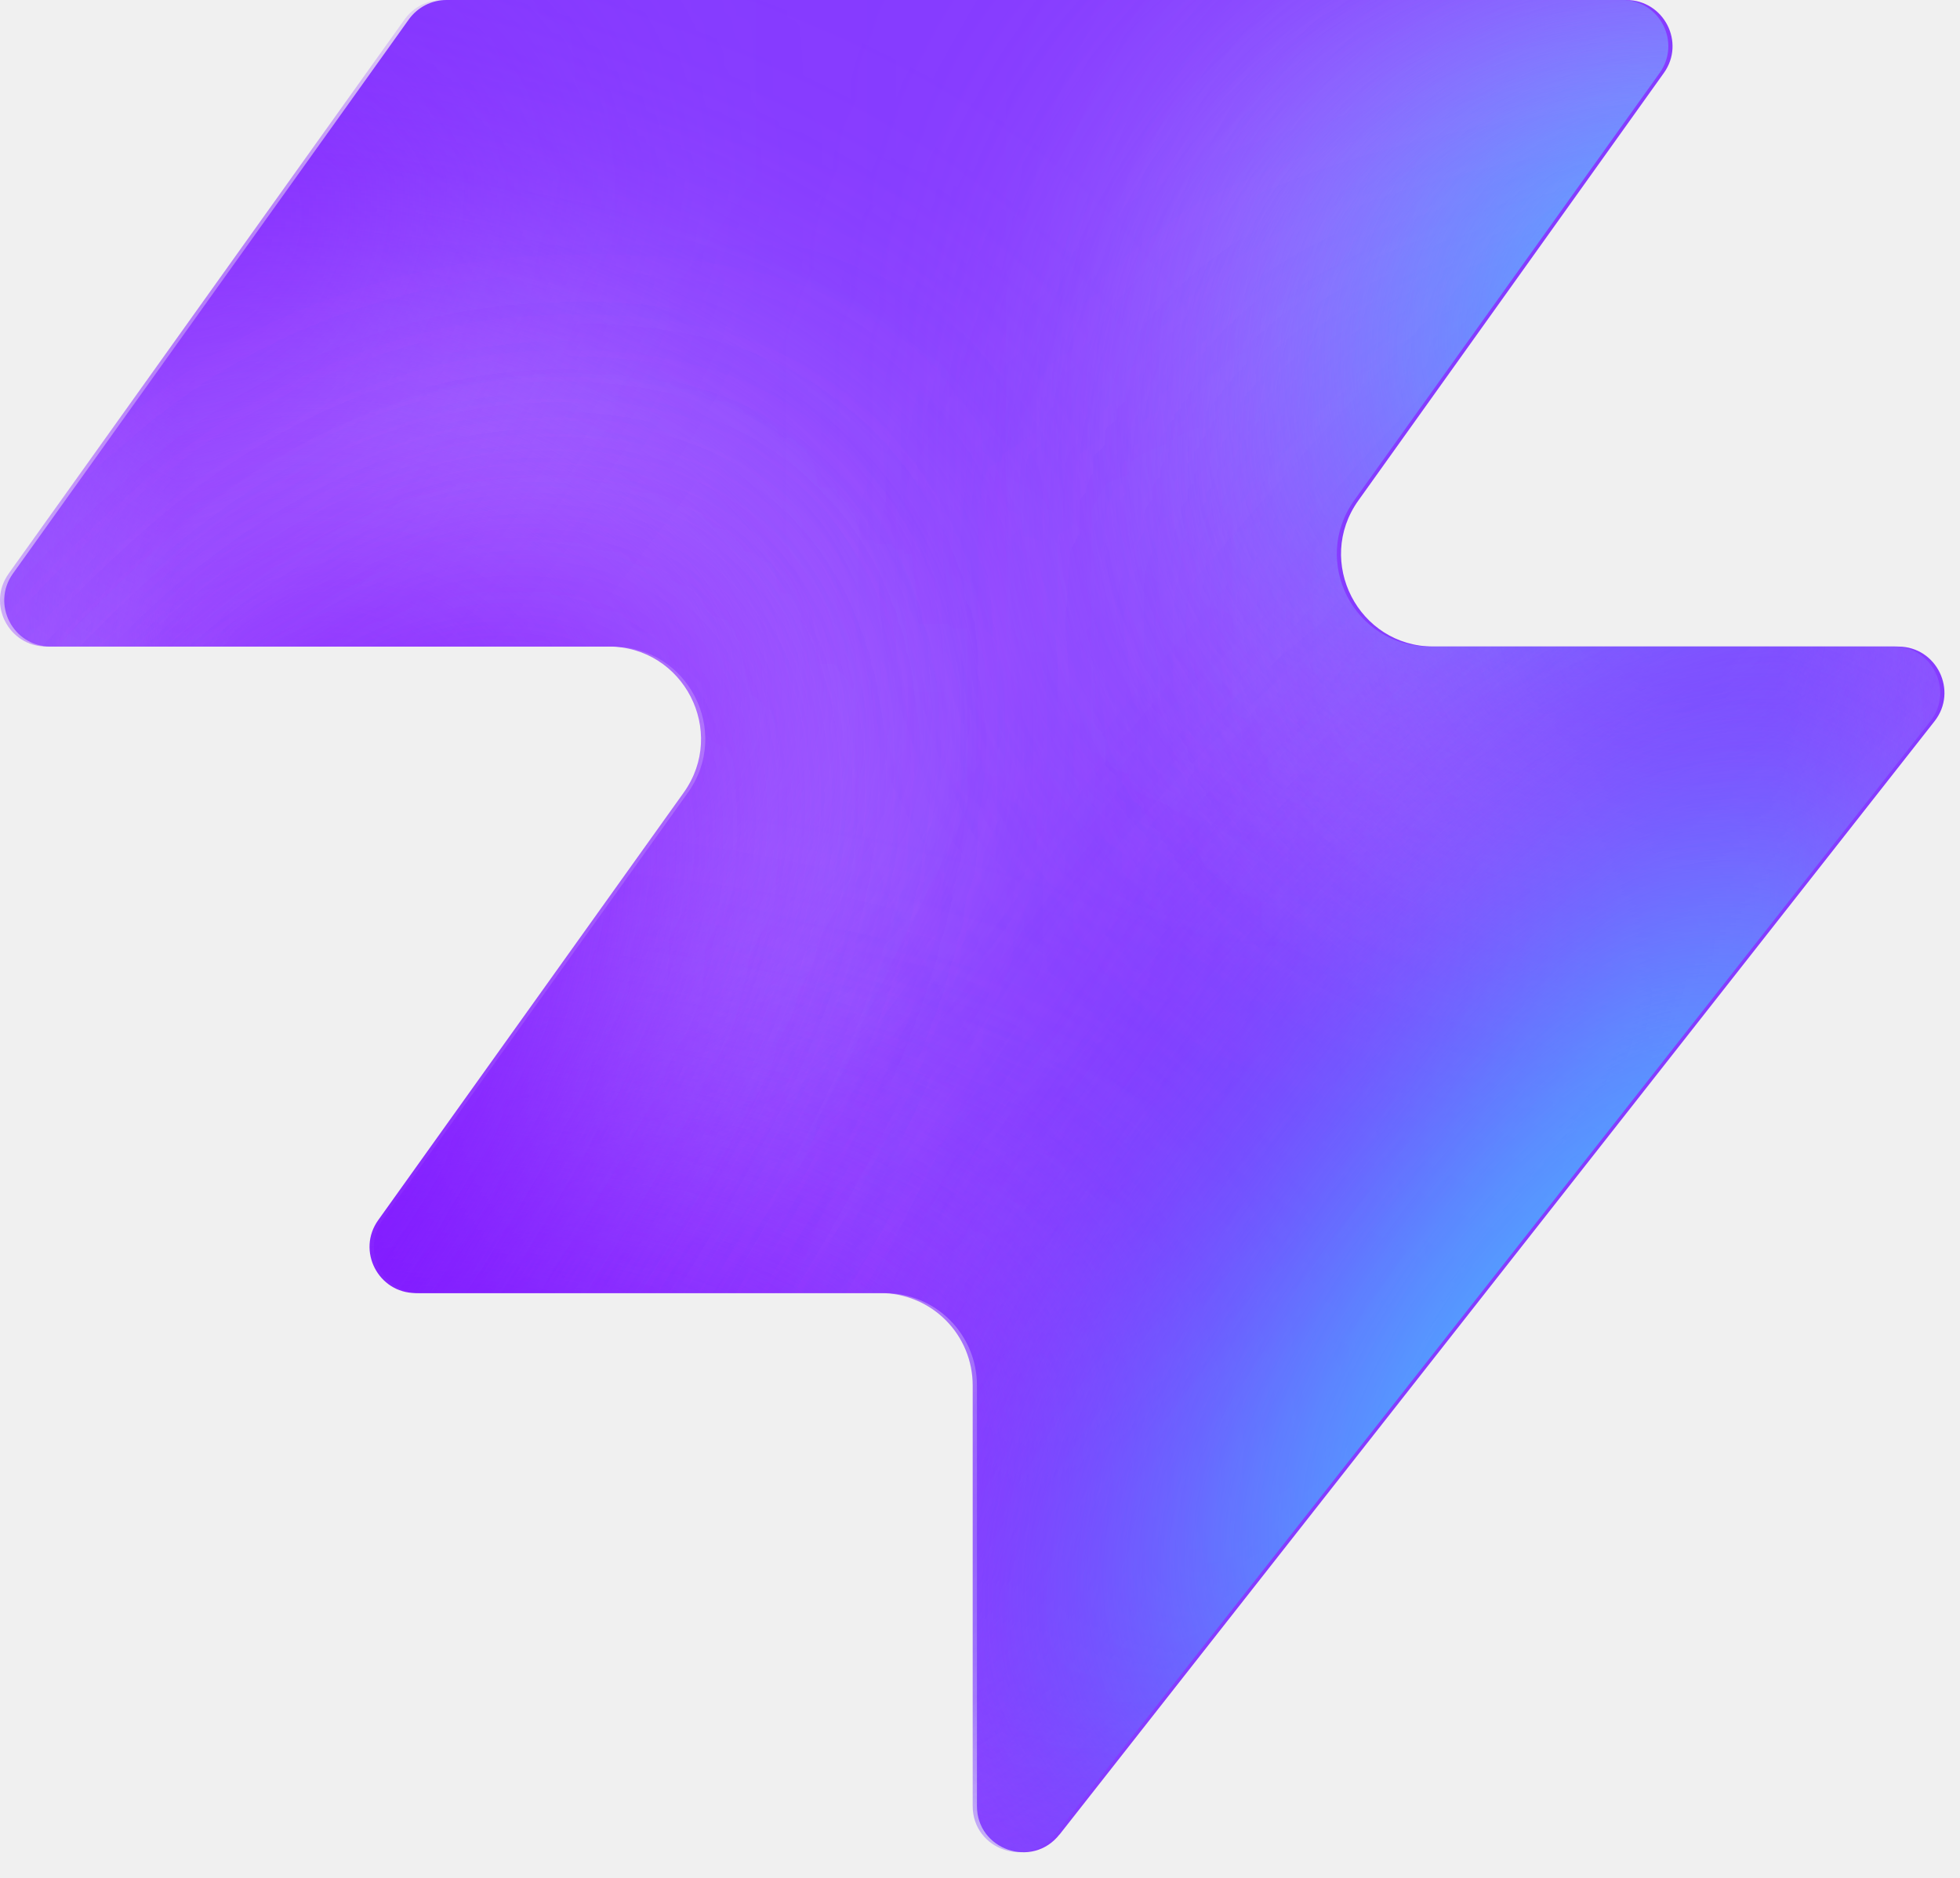
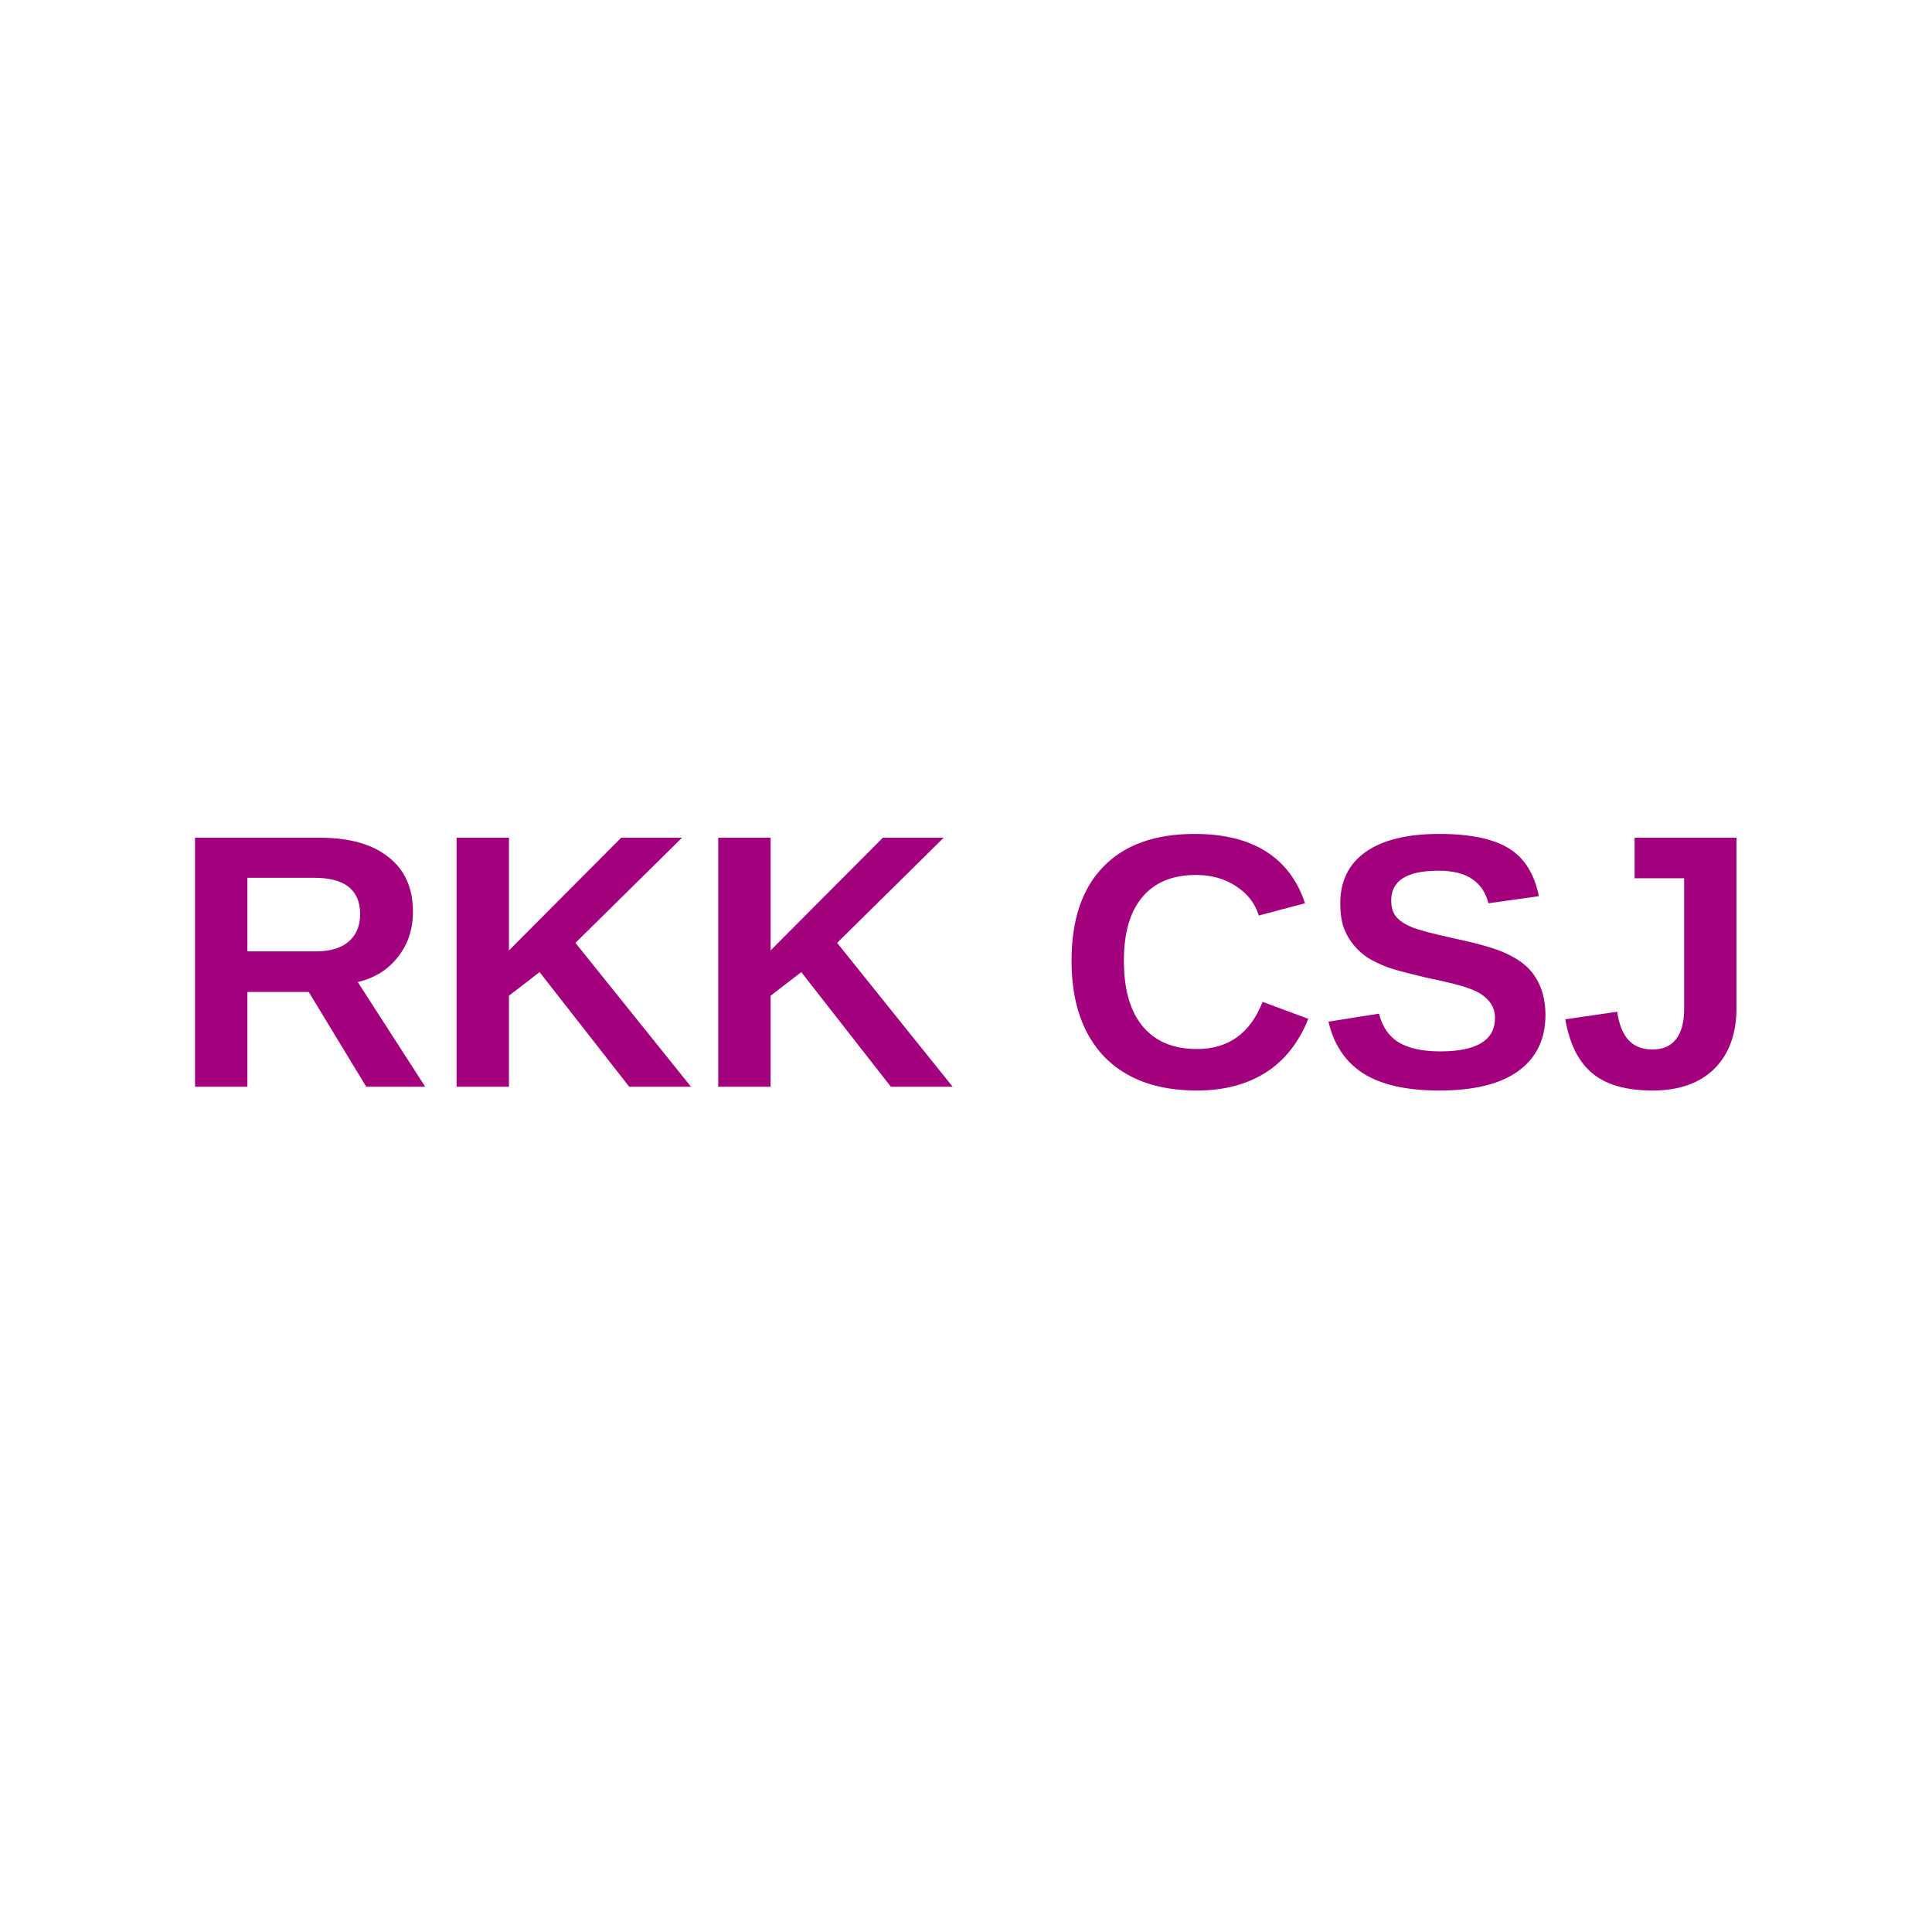
- <svg xmlns="http://www.w3.org/2000/svg" width="48" height="46" fill="none" viewBox="0 0 48 46">
-   <path fill="#863bff" d="M25.946 44.938c-.664.845-2.021.375-2.021-.698V33.937a2.26 2.26 0 0 0-2.262-2.262H10.287c-.92 0-1.456-1.04-.92-1.788l7.48-10.471c1.07-1.497 0-3.578-1.842-3.578H1.237c-.92 0-1.456-1.04-.92-1.788L10.013.474c.214-.297.556-.474.92-.474h28.894c.92 0 1.456 1.04.92 1.788l-7.48 10.471c-1.07 1.498 0 3.579 1.842 3.579h11.377c.943 0 1.473 1.088.89 1.83L25.947 44.94z" style="fill:#863bff;fill:color(display-p3 .525 .23 1);fill-opacity:1" />
-   <mask id="a" width="48" height="46" x="0" y="0" maskUnits="userSpaceOnUse" style="mask-type:alpha">
-     <path fill="#000" d="M25.842 44.938c-.664.844-2.021.375-2.021-.698V33.937a2.26 2.26 0 0 0-2.262-2.262H10.183c-.92 0-1.456-1.04-.92-1.788l7.48-10.471c1.07-1.498 0-3.579-1.842-3.579H1.133c-.92 0-1.456-1.04-.92-1.787L9.91.473c.214-.297.556-.474.92-.474h28.894c.92 0 1.456 1.04.92 1.788l-7.48 10.471c-1.07 1.498 0 3.578 1.842 3.578h11.377c.943 0 1.473 1.088.89 1.832L25.843 44.94z" style="fill:#000;fill-opacity:1" />
-   </mask>
-   <g mask="url(#a)">
-     <g filter="url(#b)">
-       <ellipse cx="5.508" cy="14.704" fill="#ede6ff" rx="5.508" ry="14.704" style="fill:#ede6ff;fill:color(display-p3 .927 .903 1);fill-opacity:1" transform="matrix(.00324 1 1 -.00324 -4.47 31.516)" />
-     </g>
-     <g filter="url(#c)">
-       <ellipse cx="10.399" cy="29.851" fill="#ede6ff" rx="10.399" ry="29.851" style="fill:#ede6ff;fill:color(display-p3 .927 .903 1);fill-opacity:1" transform="matrix(.00324 1 1 -.00324 -39.328 7.883)" />
-     </g>
-     <g filter="url(#d)">
-       <ellipse cx="5.508" cy="30.487" fill="#7e14ff" rx="5.508" ry="30.487" style="fill:#7e14ff;fill:color(display-p3 .492 .077 1);fill-opacity:1" transform="rotate(89.814 -25.913 -14.639)scale(1 -1)" />
-     </g>
-     <g filter="url(#e)">
-       <ellipse cx="5.508" cy="30.599" fill="#7e14ff" rx="5.508" ry="30.599" style="fill:#7e14ff;fill:color(display-p3 .492 .077 1);fill-opacity:1" transform="rotate(89.814 -32.644 -3.334)scale(1 -1)" />
-     </g>
-     <g filter="url(#f)">
-       <ellipse cx="5.508" cy="30.599" fill="#7e14ff" rx="5.508" ry="30.599" style="fill:#7e14ff;fill:color(display-p3 .492 .077 1);fill-opacity:1" transform="matrix(.00324 1 1 -.00324 -34.34 30.47)" />
-     </g>
-     <g filter="url(#g)">
-       <ellipse cx="14.072" cy="22.078" fill="#ede6ff" rx="14.072" ry="22.078" style="fill:#ede6ff;fill:color(display-p3 .927 .903 1);fill-opacity:1" transform="rotate(93.35 24.506 48.493)scale(-1 1)" />
-     </g>
-     <g filter="url(#h)">
-       <ellipse cx="3.47" cy="21.501" fill="#7e14ff" rx="3.47" ry="21.501" style="fill:#7e14ff;fill:color(display-p3 .492 .077 1);fill-opacity:1" transform="rotate(89.009 28.708 47.59)scale(-1 1)" />
-     </g>
-     <g filter="url(#i)">
-       <ellipse cx="3.47" cy="21.501" fill="#7e14ff" rx="3.47" ry="21.501" style="fill:#7e14ff;fill:color(display-p3 .492 .077 1);fill-opacity:1" transform="rotate(89.009 28.708 47.59)scale(-1 1)" />
-     </g>
-     <g filter="url(#j)">
-       <ellipse cx=".387" cy="8.972" fill="#7e14ff" rx="4.407" ry="29.108" style="fill:#7e14ff;fill:color(display-p3 .492 .077 1);fill-opacity:1" transform="rotate(39.51 .387 8.972)" />
-     </g>
-     <g filter="url(#k)">
-       <ellipse cx="47.523" cy="-6.092" fill="#7e14ff" rx="4.407" ry="29.108" style="fill:#7e14ff;fill:color(display-p3 .492 .077 1);fill-opacity:1" transform="rotate(37.892 47.523 -6.092)" />
-     </g>
-     <g filter="url(#l)">
-       <ellipse cx="41.412" cy="6.333" fill="#47bfff" rx="5.971" ry="9.665" style="fill:#47bfff;fill:color(display-p3 .28 .748 1);fill-opacity:1" transform="rotate(37.892 41.412 6.333)" />
-     </g>
-     <g filter="url(#m)">
-       <ellipse cx="-1.879" cy="38.332" fill="#7e14ff" rx="4.407" ry="29.108" style="fill:#7e14ff;fill:color(display-p3 .492 .077 1);fill-opacity:1" transform="rotate(37.892 -1.88 38.332)" />
-     </g>
-     <g filter="url(#n)">
-       <ellipse cx="-1.879" cy="38.332" fill="#7e14ff" rx="4.407" ry="29.108" style="fill:#7e14ff;fill:color(display-p3 .492 .077 1);fill-opacity:1" transform="rotate(37.892 -1.88 38.332)" />
-     </g>
-     <g filter="url(#o)">
-       <ellipse cx="35.651" cy="29.907" fill="#7e14ff" rx="4.407" ry="29.108" style="fill:#7e14ff;fill:color(display-p3 .492 .077 1);fill-opacity:1" transform="rotate(37.892 35.651 29.907)" />
-     </g>
-     <g filter="url(#p)">
-       <ellipse cx="38.418" cy="32.4" fill="#47bfff" rx="5.971" ry="15.297" style="fill:#47bfff;fill:color(display-p3 .28 .748 1);fill-opacity:1" transform="rotate(37.892 38.418 32.4)" />
-     </g>
-   </g>
-   <defs>
-     <filter id="b" width="60.045" height="41.654" x="-19.77" y="16.149" color-interpolation-filters="sRGB" filterUnits="userSpaceOnUse">
-       <feFlood flood-opacity="0" result="BackgroundImageFix" />
-       <feBlend in="SourceGraphic" in2="BackgroundImageFix" result="shape" />
-       <feGaussianBlur result="effect1_foregroundBlur_2002_17158" stdDeviation="7.659" />
-     </filter>
-     <filter id="c" width="90.34" height="51.437" x="-54.613" y="-7.533" color-interpolation-filters="sRGB" filterUnits="userSpaceOnUse">
-       <feFlood flood-opacity="0" result="BackgroundImageFix" />
-       <feBlend in="SourceGraphic" in2="BackgroundImageFix" result="shape" />
-       <feGaussianBlur result="effect1_foregroundBlur_2002_17158" stdDeviation="7.659" />
-     </filter>
-     <filter id="d" width="79.355" height="29.4" x="-49.64" y="2.03" color-interpolation-filters="sRGB" filterUnits="userSpaceOnUse">
-       <feFlood flood-opacity="0" result="BackgroundImageFix" />
-       <feBlend in="SourceGraphic" in2="BackgroundImageFix" result="shape" />
-       <feGaussianBlur result="effect1_foregroundBlur_2002_17158" stdDeviation="4.596" />
-     </filter>
-     <filter id="e" width="79.579" height="29.4" x="-45.045" y="20.029" color-interpolation-filters="sRGB" filterUnits="userSpaceOnUse">
-       <feFlood flood-opacity="0" result="BackgroundImageFix" />
-       <feBlend in="SourceGraphic" in2="BackgroundImageFix" result="shape" />
-       <feGaussianBlur result="effect1_foregroundBlur_2002_17158" stdDeviation="4.596" />
-     </filter>
-     <filter id="f" width="79.579" height="29.4" x="-43.513" y="21.178" color-interpolation-filters="sRGB" filterUnits="userSpaceOnUse">
-       <feFlood flood-opacity="0" result="BackgroundImageFix" />
-       <feBlend in="SourceGraphic" in2="BackgroundImageFix" result="shape" />
-       <feGaussianBlur result="effect1_foregroundBlur_2002_17158" stdDeviation="4.596" />
-     </filter>
-     <filter id="g" width="74.749" height="58.852" x="15.756" y="-17.901" color-interpolation-filters="sRGB" filterUnits="userSpaceOnUse">
-       <feFlood flood-opacity="0" result="BackgroundImageFix" />
-       <feBlend in="SourceGraphic" in2="BackgroundImageFix" result="shape" />
-       <feGaussianBlur result="effect1_foregroundBlur_2002_17158" stdDeviation="7.659" />
-     </filter>
-     <filter id="h" width="61.377" height="25.362" x="23.548" y="2.284" color-interpolation-filters="sRGB" filterUnits="userSpaceOnUse">
-       <feFlood flood-opacity="0" result="BackgroundImageFix" />
-       <feBlend in="SourceGraphic" in2="BackgroundImageFix" result="shape" />
-       <feGaussianBlur result="effect1_foregroundBlur_2002_17158" stdDeviation="4.596" />
-     </filter>
-     <filter id="i" width="61.377" height="25.362" x="23.548" y="2.284" color-interpolation-filters="sRGB" filterUnits="userSpaceOnUse">
-       <feFlood flood-opacity="0" result="BackgroundImageFix" />
-       <feBlend in="SourceGraphic" in2="BackgroundImageFix" result="shape" />
-       <feGaussianBlur result="effect1_foregroundBlur_2002_17158" stdDeviation="4.596" />
-     </filter>
-     <filter id="j" width="56.045" height="63.649" x="-27.636" y="-22.853" color-interpolation-filters="sRGB" filterUnits="userSpaceOnUse">
-       <feFlood flood-opacity="0" result="BackgroundImageFix" />
-       <feBlend in="SourceGraphic" in2="BackgroundImageFix" result="shape" />
-       <feGaussianBlur result="effect1_foregroundBlur_2002_17158" stdDeviation="4.596" />
-     </filter>
-     <filter id="k" width="54.814" height="64.646" x="20.116" y="-38.415" color-interpolation-filters="sRGB" filterUnits="userSpaceOnUse">
-       <feFlood flood-opacity="0" result="BackgroundImageFix" />
-       <feBlend in="SourceGraphic" in2="BackgroundImageFix" result="shape" />
-       <feGaussianBlur result="effect1_foregroundBlur_2002_17158" stdDeviation="4.596" />
-     </filter>
-     <filter id="l" width="33.541" height="35.313" x="24.641" y="-11.323" color-interpolation-filters="sRGB" filterUnits="userSpaceOnUse">
-       <feFlood flood-opacity="0" result="BackgroundImageFix" />
-       <feBlend in="SourceGraphic" in2="BackgroundImageFix" result="shape" />
-       <feGaussianBlur result="effect1_foregroundBlur_2002_17158" stdDeviation="4.596" />
-     </filter>
-     <filter id="m" width="54.814" height="64.646" x="-29.286" y="6.009" color-interpolation-filters="sRGB" filterUnits="userSpaceOnUse">
-       <feFlood flood-opacity="0" result="BackgroundImageFix" />
-       <feBlend in="SourceGraphic" in2="BackgroundImageFix" result="shape" />
-       <feGaussianBlur result="effect1_foregroundBlur_2002_17158" stdDeviation="4.596" />
-     </filter>
-     <filter id="n" width="54.814" height="64.646" x="-29.286" y="6.009" color-interpolation-filters="sRGB" filterUnits="userSpaceOnUse">
-       <feFlood flood-opacity="0" result="BackgroundImageFix" />
-       <feBlend in="SourceGraphic" in2="BackgroundImageFix" result="shape" />
-       <feGaussianBlur result="effect1_foregroundBlur_2002_17158" stdDeviation="4.596" />
-     </filter>
-     <filter id="o" width="54.814" height="64.646" x="8.244" y="-2.416" color-interpolation-filters="sRGB" filterUnits="userSpaceOnUse">
-       <feFlood flood-opacity="0" result="BackgroundImageFix" />
-       <feBlend in="SourceGraphic" in2="BackgroundImageFix" result="shape" />
-       <feGaussianBlur result="effect1_foregroundBlur_2002_17158" stdDeviation="4.596" />
-     </filter>
-     <filter id="p" width="39.409" height="43.623" x="18.713" y="10.588" color-interpolation-filters="sRGB" filterUnits="userSpaceOnUse">
-       <feFlood flood-opacity="0" result="BackgroundImageFix" />
-       <feBlend in="SourceGraphic" in2="BackgroundImageFix" result="shape" />
-       <feGaussianBlur result="effect1_foregroundBlur_2002_17158" stdDeviation="4.596" />
-     </filter>
-   </defs>
+ <svg xmlns="http://www.w3.org/2000/svg" viewBox="0 0 64 64">
+   <rect width="64" height="64" fill="#ffffff" />
+   <text x="32" y="36" text-anchor="middle" font-family="Segoe UI, Arial, sans-serif" font-size="12" font-weight="700" fill="#a3007e">RKK CSJ</text>
</svg>
